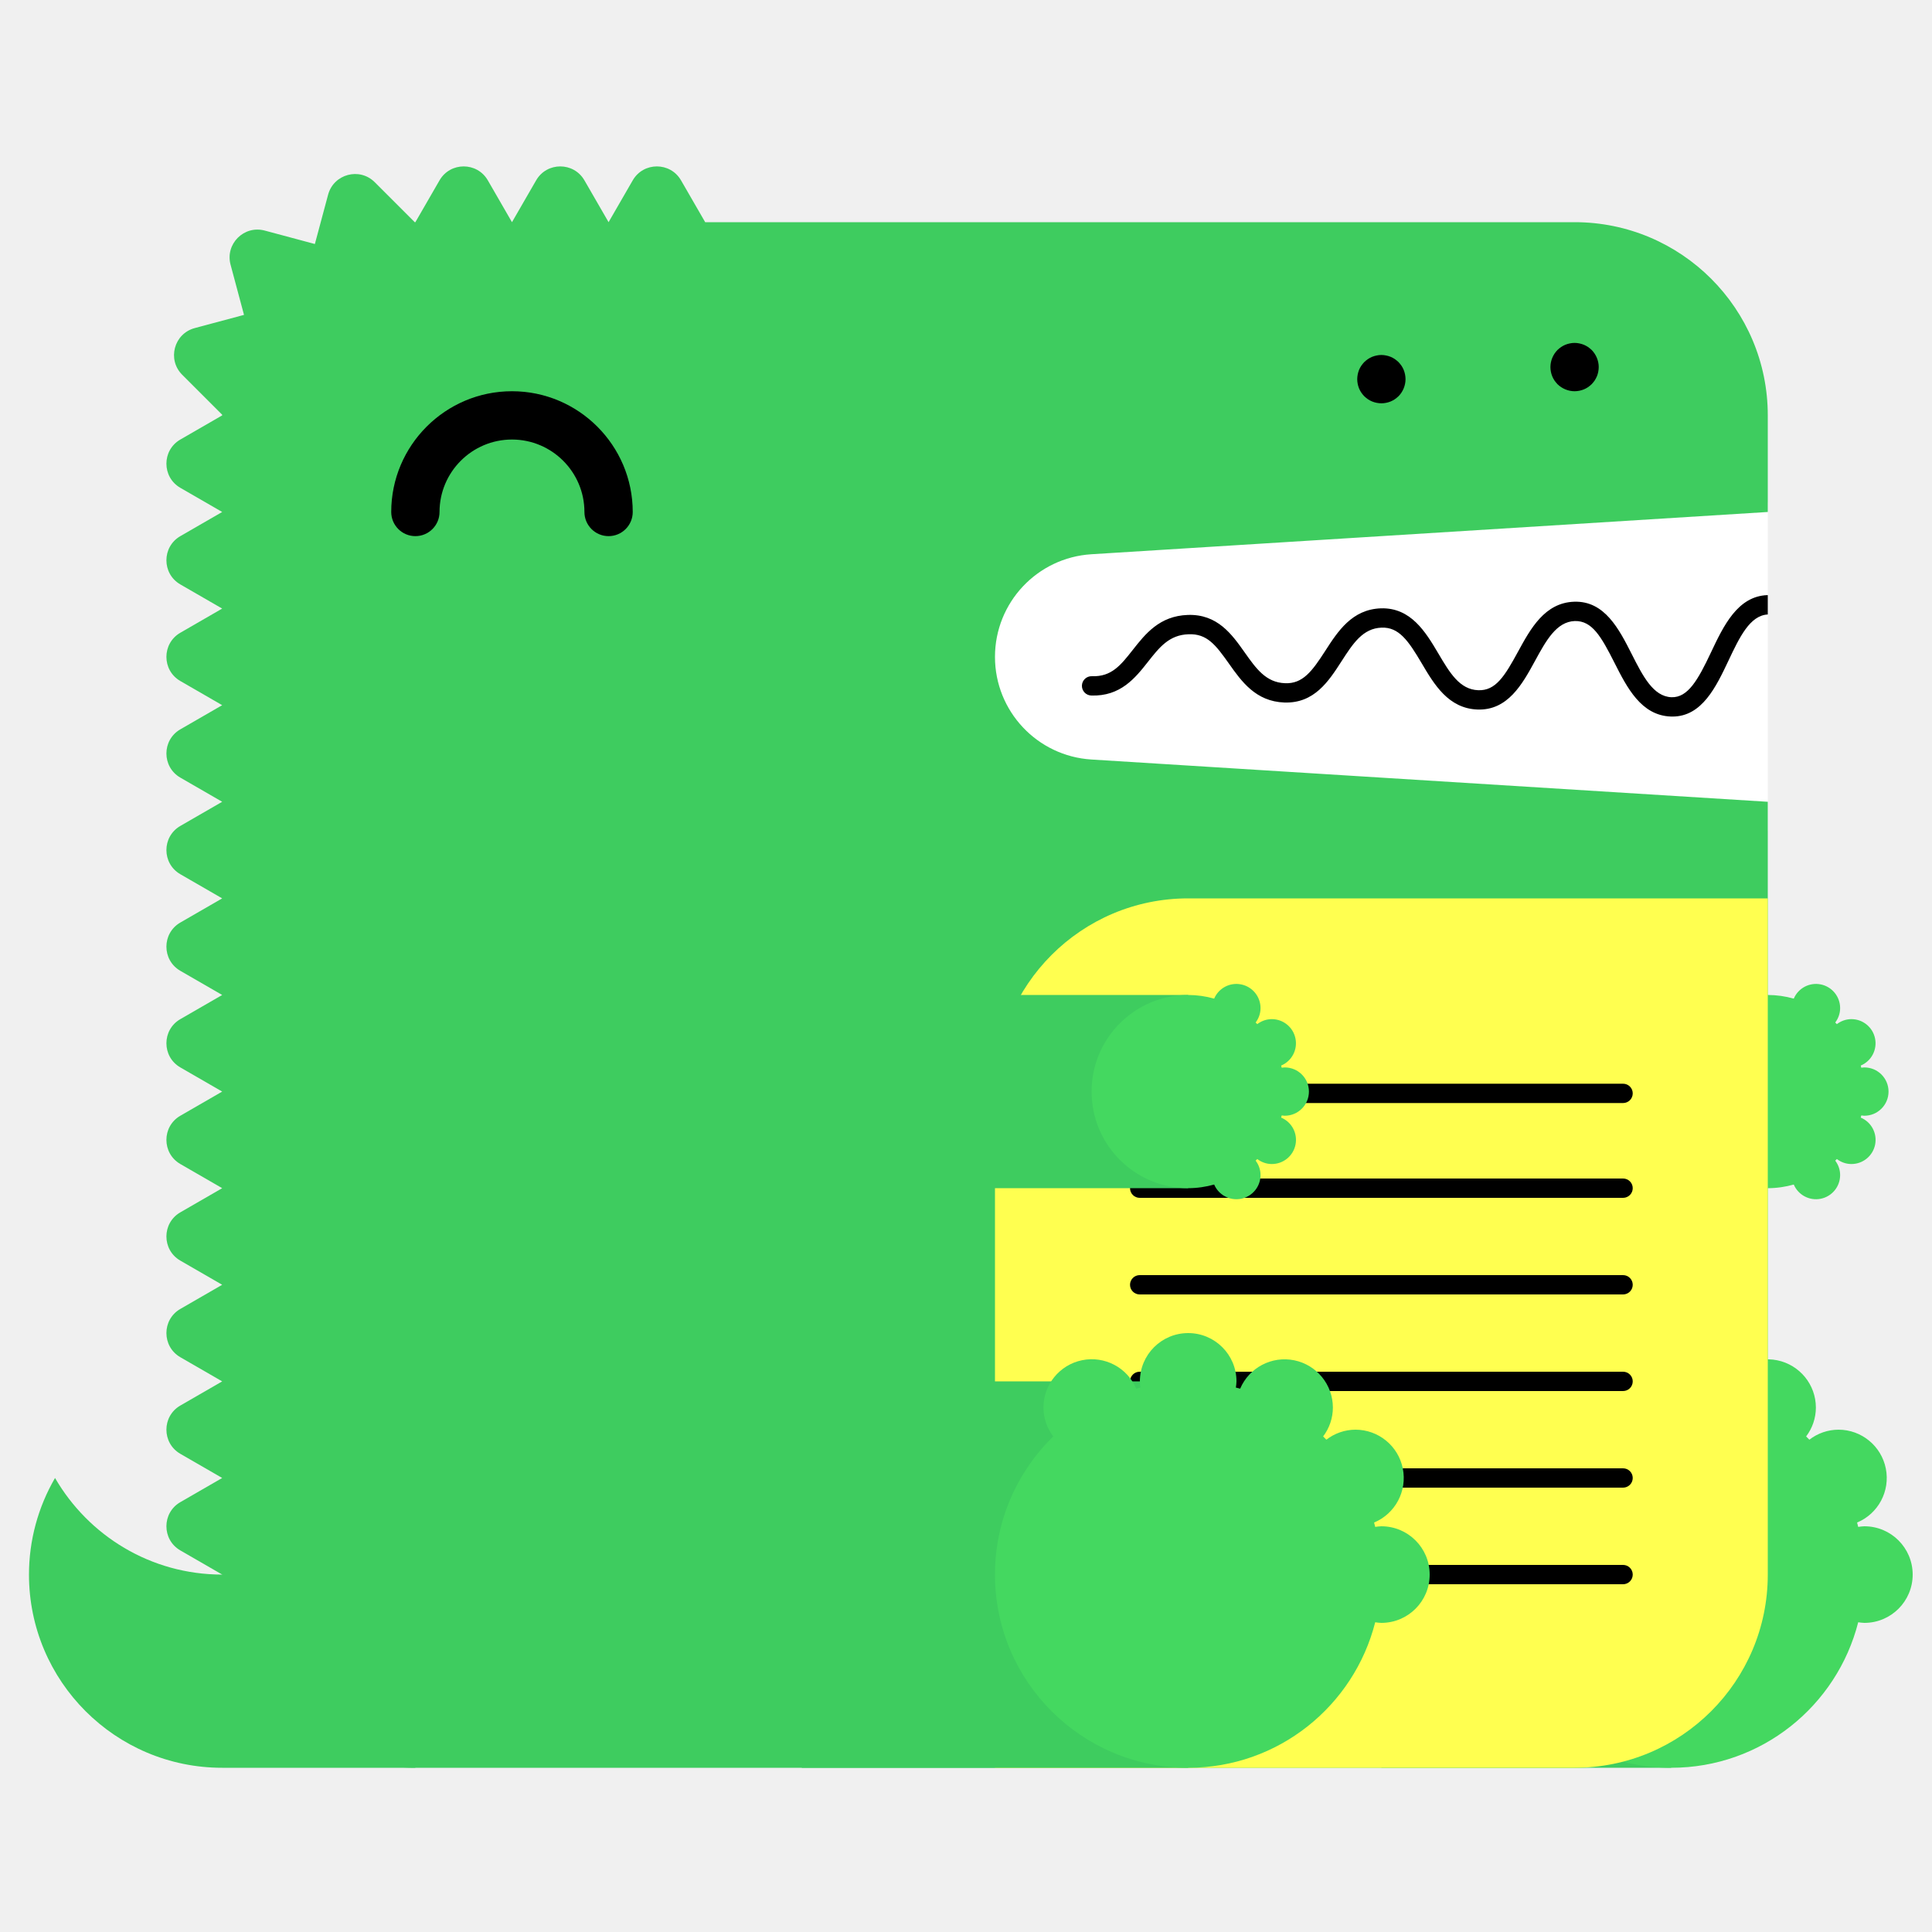
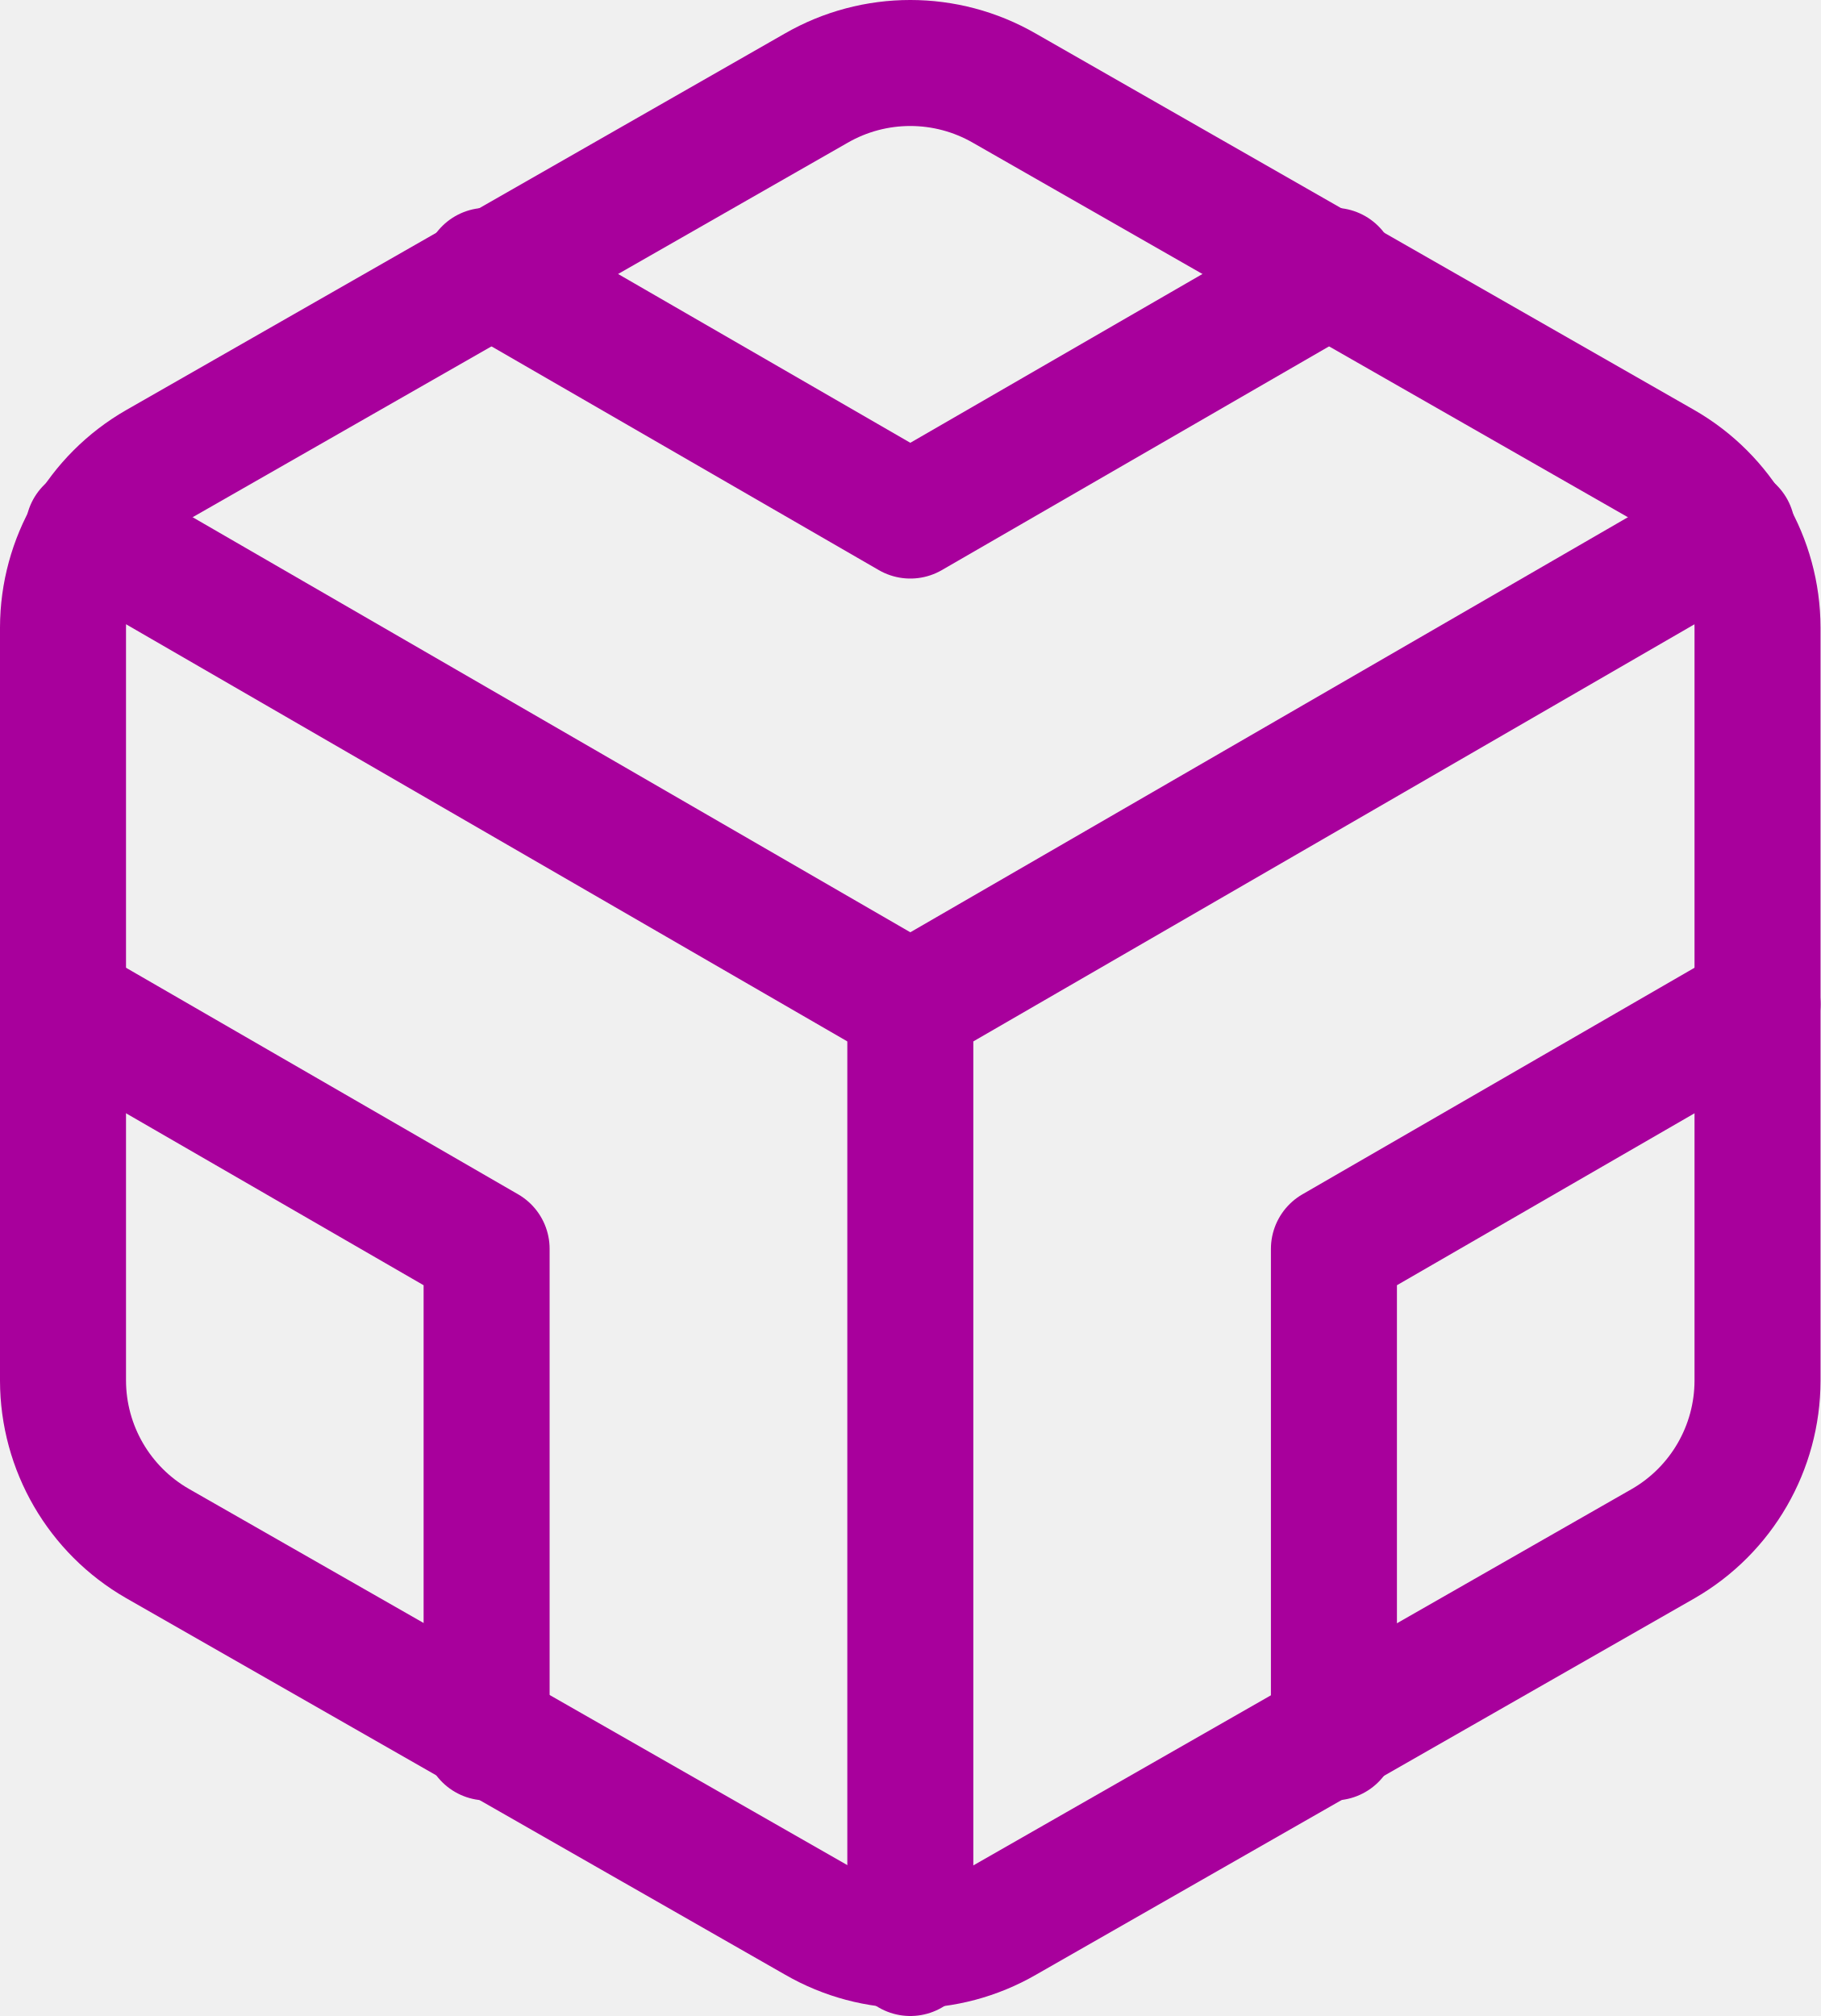
- <svg xmlns="http://www.w3.org/2000/svg" width="200" height="200" viewBox="0 0 200 200">
-   <g fill="none" fill-rule="evenodd">
-     <path fill="#FFF" d="M99 52h84v34H99z" />
-     <path d="M23 163c-7.398 0-13.843-4.027-17.303-10A19.886 19.886 0 0 0 3 163c0 11.046 8.954 20 20 20h20v-20H23z" fill="#3ECC5F" />
-     <path d="M112.98 57.376L183 53V43c0-11.046-8.954-20-20-20H73l-2.5-4.33c-1.112-1.925-3.889-1.925-5 0L63 23l-2.5-4.33c-1.111-1.925-3.889-1.925-5 0L53 23l-2.5-4.33c-1.111-1.925-3.889-1.925-5 0L43 23c-.022 0-.042.003-.065.003l-4.142-4.141c-1.57-1.571-4.252-.853-4.828 1.294l-1.369 5.104-5.192-1.392c-2.148-.575-4.111 1.389-3.535 3.536l1.39 5.193-5.102 1.367c-2.148.576-2.867 3.259-1.296 4.83l4.142 4.142c0 .021-.003.042-.003.064l-4.33 2.5c-1.925 1.111-1.925 3.889 0 5L23 53l-4.33 2.5c-1.925 1.111-1.925 3.889 0 5L23 63l-4.33 2.5c-1.925 1.111-1.925 3.889 0 5L23 73l-4.33 2.5c-1.925 1.111-1.925 3.889 0 5L23 83l-4.33 2.5c-1.925 1.111-1.925 3.889 0 5L23 93l-4.33 2.5c-1.925 1.111-1.925 3.889 0 5L23 103l-4.33 2.5c-1.925 1.111-1.925 3.889 0 5L23 113l-4.33 2.5c-1.925 1.111-1.925 3.889 0 5L23 123l-4.33 2.5c-1.925 1.111-1.925 3.889 0 5L23 133l-4.33 2.5c-1.925 1.111-1.925 3.889 0 5L23 143l-4.33 2.5c-1.925 1.111-1.925 3.889 0 5L23 153l-4.33 2.5c-1.925 1.111-1.925 3.889 0 5L23 163c0 11.046 8.954 20 20 20h120c11.046 0 20-8.954 20-20V83l-70.02-4.376A10.645 10.645 0 0 1 103 68c0-5.621 4.37-10.273 9.98-10.624" fill="#3ECC5F" />
-     <path fill="#3ECC5F" d="M143 183h30v-40h-30z" />
-     <path d="M193 158c-.219 0-.428.037-.639.064-.038-.15-.074-.301-.116-.451A5 5 0 0 0 190.32 148a4.96 4.96 0 0 0-3.016 1.036 26.531 26.531 0 0 0-.335-.336 4.955 4.955 0 0 0 1.011-2.987 5 5 0 0 0-9.599-1.959c-.148-.042-.297-.077-.445-.115.027-.211.064-.42.064-.639a5 5 0 0 0-5-5 5 5 0 0 0-5 5c0 .219.037.428.064.639-.148.038-.297.073-.445.115a4.998 4.998 0 0 0-9.599 1.959c0 1.125.384 2.151 1.011 2.987-3.717 3.632-6.031 8.693-6.031 14.3 0 11.046 8.954 20 20 20 9.339 0 17.16-6.41 19.361-15.064.211.027.42.064.639.064a5 5 0 0 0 5-5 5 5 0 0 0-5-5" fill="#44D860" />
-     <path fill="#3ECC5F" d="M153 123h30v-20h-30z" />
-     <path d="M193 115.5a2.5 2.5 0 1 0 0-5c-.109 0-.214.019-.319.032-.02-.075-.037-.15-.058-.225a2.501 2.501 0 0 0-.963-4.807c-.569 0-1.088.197-1.508.518a6.653 6.653 0 0 0-.168-.168c.314-.417.506-.931.506-1.494a2.5 2.5 0 0 0-4.8-.979A9.987 9.987 0 0 0 183 103c-5.522 0-10 4.478-10 10s4.478 10 10 10c.934 0 1.833-.138 2.69-.377a2.5 2.5 0 0 0 4.8-.979c0-.563-.192-1.077-.506-1.494.057-.055.113-.111.168-.168.42.321.939.518 1.508.518a2.5 2.5 0 0 0 .963-4.807c.021-.074.038-.15.058-.225.105.013.21.032.319.032" fill="#44D860" />
-     <path d="M63 55.5a2.5 2.5 0 0 1-2.5-2.5c0-4.136-3.364-7.5-7.5-7.5s-7.5 3.364-7.5 7.5a2.5 2.5 0 1 1-5 0c0-6.893 5.607-12.5 12.5-12.5S65.5 46.107 65.5 53a2.5 2.5 0 0 1-2.5 2.5" fill="#000" />
-     <path d="M103 183h60c11.046 0 20-8.954 20-20V93h-60c-11.046 0-20 8.954-20 20v70z" fill="#FFFF50" />
-     <path d="M168.02 124h-50.04a1 1 0 1 1 0-2h50.04a1 1 0 1 1 0 2m0 20h-50.04a1 1 0 1 1 0-2h50.04a1 1 0 1 1 0 2m0 20h-50.04a1 1 0 1 1 0-2h50.04a1 1 0 1 1 0 2m0-49.814h-50.04a1 1 0 1 1 0-2h50.04a1 1 0 1 1 0 2m0 19.814h-50.04a1 1 0 1 1 0-2h50.04a1 1 0 1 1 0 2m0 20h-50.04a1 1 0 1 1 0-2h50.04a1 1 0 1 1 0 2M183 61.611c-.012 0-.022-.006-.034-.005-3.09.105-4.552 3.196-5.842 5.923-1.346 2.85-2.387 4.703-4.093 4.647-1.889-.068-2.969-2.202-4.113-4.46-1.314-2.594-2.814-5.536-5.963-5.426-3.046.104-4.513 2.794-5.807 5.167-1.377 2.528-2.314 4.065-4.121 3.994-1.927-.07-2.951-1.805-4.136-3.813-1.321-2.236-2.848-4.75-5.936-4.664-2.994.103-4.465 2.385-5.763 4.4-1.373 2.13-2.335 3.428-4.165 3.351-1.973-.07-2.992-1.51-4.171-3.177-1.324-1.873-2.816-3.993-5.895-3.89-2.928.1-4.399 1.97-5.696 3.618-1.232 1.564-2.194 2.802-4.229 2.724a1 1 0 0 0-.072 2c3.017.101 4.545-1.8 5.872-3.487 1.177-1.496 2.193-2.787 4.193-2.855 1.926-.082 2.829 1.115 4.195 3.045 1.297 1.834 2.769 3.914 5.731 4.021 3.103.104 4.596-2.215 5.918-4.267 1.182-1.834 2.202-3.417 4.15-3.484 1.793-.067 2.769 1.35 4.145 3.681 1.297 2.197 2.766 4.686 5.787 4.796 3.125.108 4.634-2.62 5.949-5.035 1.139-2.088 2.214-4.06 4.119-4.126 1.793-.042 2.728 1.595 4.111 4.33 1.292 2.553 2.757 5.445 5.825 5.556l.169.003c3.064 0 4.518-3.075 5.805-5.794 1.139-2.41 2.217-4.68 4.067-4.773v-2z" fill="#000" />
-     <path fill="#3ECC5F" d="M83 183h40v-40H83z" />
-     <path d="M143 158c-.219 0-.428.037-.639.064-.038-.15-.074-.301-.116-.451A5 5 0 0 0 140.32 148a4.96 4.96 0 0 0-3.016 1.036 26.531 26.531 0 0 0-.335-.336 4.955 4.955 0 0 0 1.011-2.987 5 5 0 0 0-9.599-1.959c-.148-.042-.297-.077-.445-.115.027-.211.064-.42.064-.639a5 5 0 0 0-5-5 5 5 0 0 0-5 5c0 .219.037.428.064.639-.148.038-.297.073-.445.115a4.998 4.998 0 0 0-9.599 1.959c0 1.125.384 2.151 1.011 2.987-3.717 3.632-6.031 8.693-6.031 14.3 0 11.046 8.954 20 20 20 9.339 0 17.16-6.41 19.361-15.064.211.027.42.064.639.064a5 5 0 0 0 5-5 5 5 0 0 0-5-5" fill="#44D860" />
-     <path fill="#3ECC5F" d="M83 123h40v-20H83z" />
-     <path d="M133 115.5a2.5 2.5 0 1 0 0-5c-.109 0-.214.019-.319.032-.02-.075-.037-.15-.058-.225a2.501 2.501 0 0 0-.963-4.807c-.569 0-1.088.197-1.508.518a6.653 6.653 0 0 0-.168-.168c.314-.417.506-.931.506-1.494a2.5 2.5 0 0 0-4.8-.979A9.987 9.987 0 0 0 123 103c-5.522 0-10 4.478-10 10s4.478 10 10 10c.934 0 1.833-.138 2.69-.377a2.5 2.5 0 0 0 4.8-.979c0-.563-.192-1.077-.506-1.494.057-.055.113-.111.168-.168.42.321.939.518 1.508.518a2.5 2.5 0 0 0 .963-4.807c.021-.074.038-.15.058-.225.105.013.21.032.319.032" fill="#44D860" />
-     <path d="M143 41.75c-.16 0-.33-.02-.49-.05a2.52 2.52 0 0 1-.47-.14c-.15-.06-.29-.14-.431-.23-.13-.09-.259-.2-.38-.31-.109-.12-.219-.24-.309-.38s-.17-.28-.231-.43a2.619 2.619 0 0 1-.189-.96c0-.16.02-.33.05-.49.03-.16.08-.31.139-.47.061-.15.141-.29.231-.43.09-.13.2-.26.309-.38.121-.11.25-.22.38-.31.141-.09.281-.17.431-.23.149-.06.31-.11.47-.14.32-.07.65-.07.98 0 .159.03.32.08.47.14.149.06.29.14.43.23.13.09.259.2.38.31.11.12.22.25.31.38.09.14.17.28.23.43.06.16.11.31.14.47.029.16.05.33.05.49 0 .66-.271 1.31-.73 1.77-.121.11-.25.22-.38.31-.14.09-.281.17-.43.23a2.565 2.565 0 0 1-.96.19m20-1.25c-.66 0-1.3-.27-1.771-.73a3.802 3.802 0 0 1-.309-.38c-.09-.14-.17-.28-.231-.43a2.619 2.619 0 0 1-.189-.96c0-.66.27-1.3.729-1.77.121-.11.25-.22.38-.31.141-.09.281-.17.431-.23.149-.06.31-.11.47-.14.32-.07.66-.07.98 0 .159.03.32.08.47.14.149.06.29.14.43.23.13.09.259.2.38.31.459.47.73 1.11.73 1.77 0 .16-.021.33-.05.49-.03.16-.08.32-.14.47-.07.15-.14.29-.23.43-.09.13-.2.26-.31.38-.121.11-.25.22-.38.31-.14.09-.281.17-.43.23a2.565 2.565 0 0 1-.96.19" fill="#000" />
+ <svg xmlns="http://www.w3.org/2000/svg" viewBox="0 0 173.37 192">
+   <g id="Layer_2" data-name="Layer 2">
+     <g id="Layer_1-2" data-name="Layer 1">
+       <path d="M167.37,131.49V59.77a17.94,17.94,0,0,0-9-15.51L95.65,8.4a17.94,17.94,0,0,0-17.93,0L15,44.26A17.93,17.93,0,0,0,6,59.77v71.72A17.93,17.93,0,0,0,15,147l62.75,35.86a17.9,17.9,0,0,0,17.93,0L158.41,147A17.94,17.94,0,0,0,167.37,131.49Z" style="fill:none;stroke:#a8009c;stroke-linecap:round;stroke-linejoin:round;stroke-width:12px" />
+       <polyline points="46.34 25.79 86.69 49.1 127.03 25.79" style="fill:none;stroke:#a8009c;stroke-linecap:round;stroke-linejoin:round;stroke-width:12px" />
+       <polyline points="46.34 165.47 46.34 118.94 6 95.63" style="fill:none;stroke:#a8009c;stroke-linecap:round;stroke-linejoin:round;stroke-width:12px" />
+       <polyline points="167.37 95.63 127.03 118.94 127.03 165.47" style="fill:none;stroke:#a8009c;stroke-linecap:round;stroke-linejoin:round;stroke-width:12px" />
+       <polyline points="8.42 50.45 86.69 95.72 164.95 50.45" style="fill:none;stroke:#a8009c;stroke-linecap:round;stroke-linejoin:round;stroke-width:12px" />
+       <line x1="86.69" y1="186" x2="86.69" y2="95.63" style="fill:none;stroke:#a8009c;stroke-linecap:round;stroke-linejoin:round;stroke-width:12px" />
+     </g>
  </g>
</svg>
